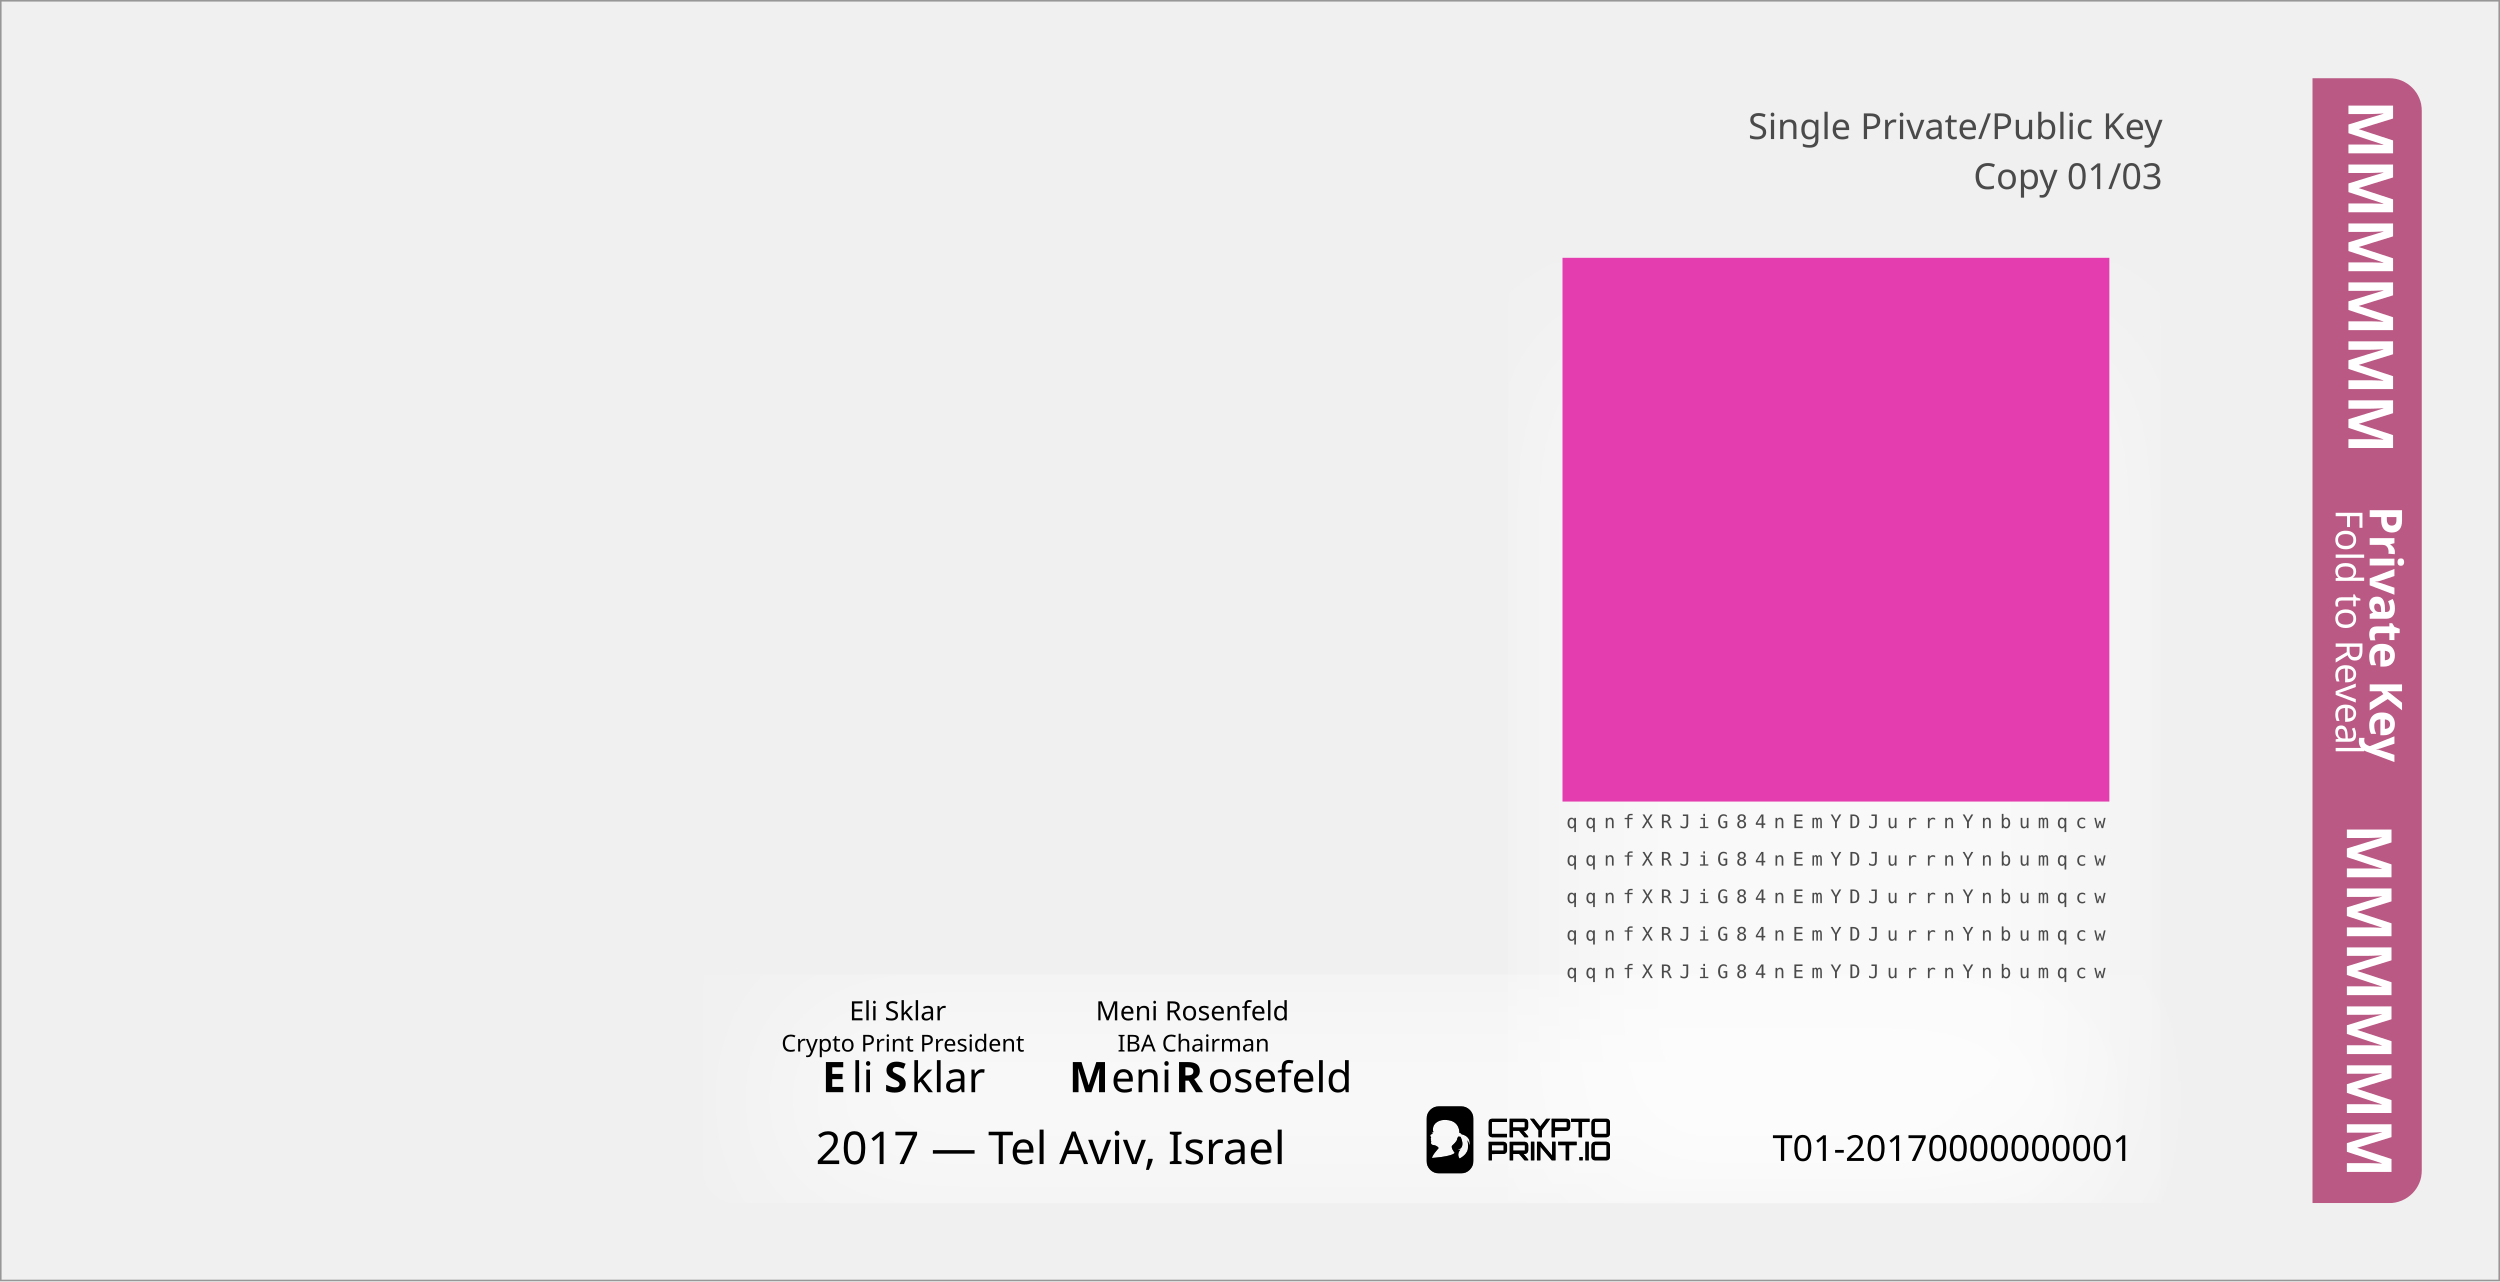
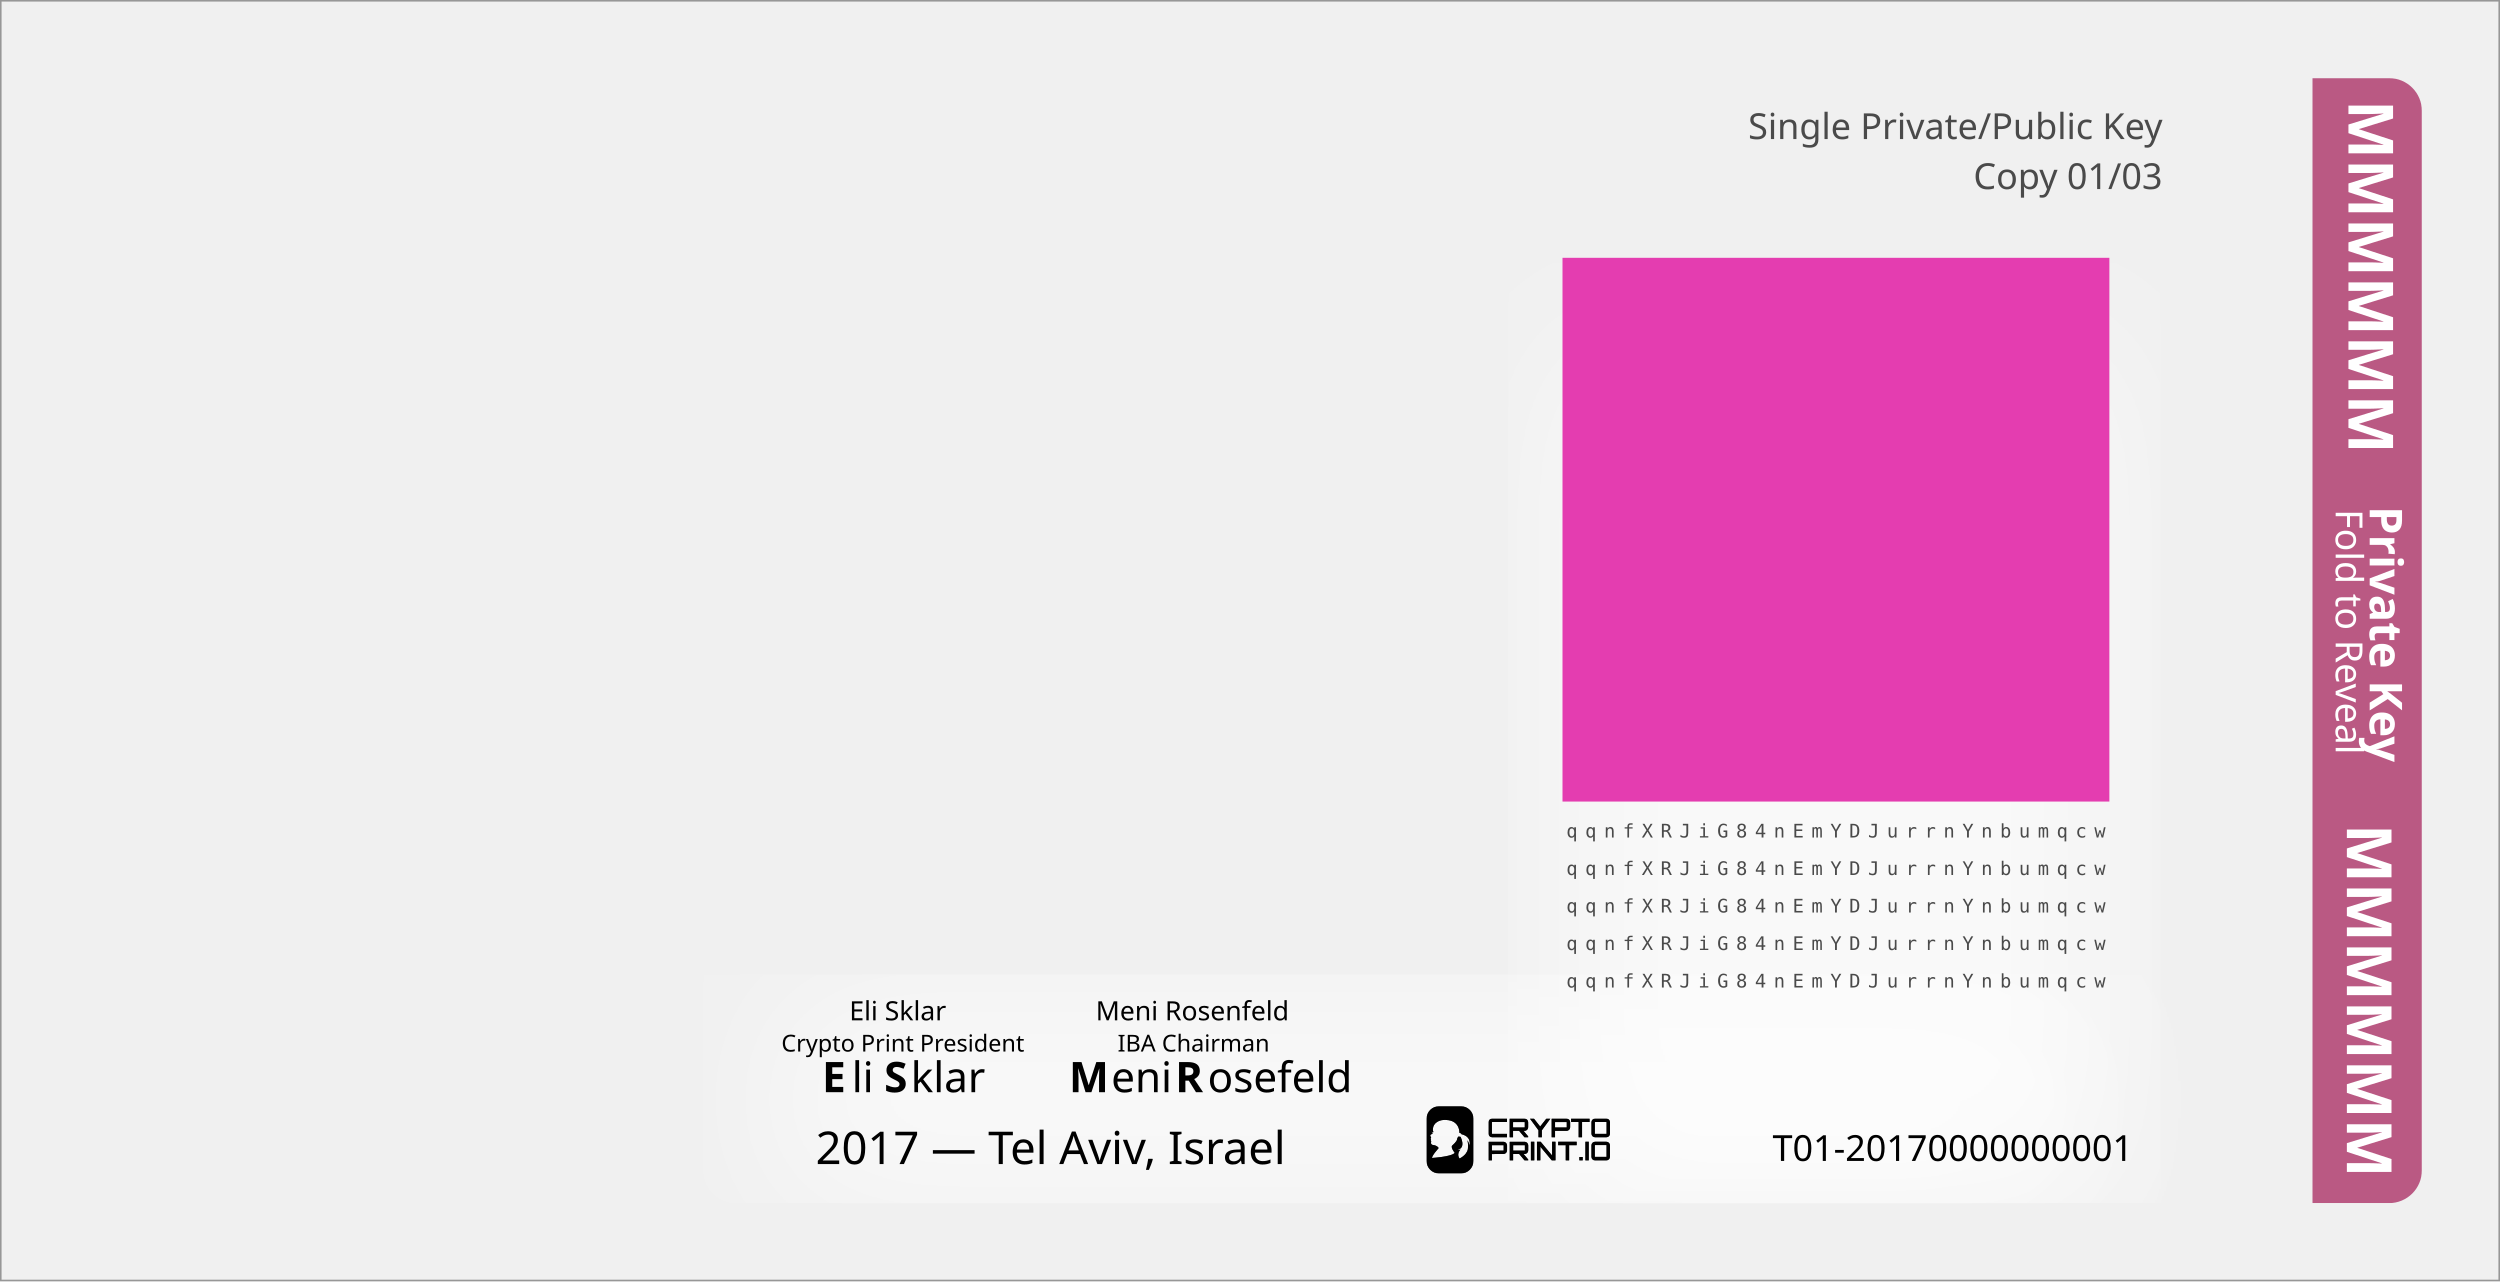
<svg xmlns="http://www.w3.org/2000/svg" xmlns:xlink="http://www.w3.org/1999/xlink" width="1600px" height="820px" viewBox="0 0 1600 820" version="1.1">
  <defs>
    <path d="M21,0 L1079,0 C1090.598,-2.13051432e-15 1100,9.402 1100,21 L1100,699 C1100,710.598 1090.598,720 1079,720 L21,720 C9.402,720 1.42034288e-15,710.598 0,699 L0,21 L0,21 C-1.42034288e-15,9.402 9.402,2.13051432e-15 21,0 L21,0 Z M950,0 L950,720 L990,720 L990,0 L950,0 Z" id="path-1" />
    <filter x="-41.2%" y="-26.2%" width="182.4%" height="152.4%" filterUnits="objectBoundingBox" id="filter-3">
      <feGaussianBlur stdDeviation="47.773" in="SourceGraphic" />
    </filter>
    <filter x="-17.4%" y="-107.8%" width="134.7%" height="315.5%" filterUnits="objectBoundingBox" id="filter-4">
      <feGaussianBlur stdDeviation="47.773" in="SourceGraphic" />
    </filter>
    <path d="M8,0 L22,0 L22,0 C26.418,-8.11624501e-16 30,3.582 30,8 L30,34.99 L30,34.99 C30,39.408 26.418,42.99 22,42.99 L8,42.99 L8,42.99 C3.582,42.99 -3.47095419e-16,39.408 -8.8817842e-16,34.99 L0,8 L-8.8817842e-16,8 C-1.42926142e-15,3.582 3.582,8.11624501e-16 8,0 L8,0 Z M26.099,21.875 C26.099,21.854 26.089,21.822 26.161,21.833 C26.346,22.085 26.5,22.359 26.644,22.634 C26.993,23.319 27.28,24.025 27.373,24.794 C27.393,24.942 27.373,25.1 27.383,25.247 C27.383,25.279 27.352,25.331 27.414,25.342 C27.671,24.32 27.712,23.276 27.476,22.244 C27.137,20.789 26.274,19.725 25.041,18.955 C24.199,18.439 23.285,18.112 22.33,17.891 C22.258,17.87 22.217,17.849 22.207,17.754 C22.197,17.628 22.166,17.491 22.032,17.438 C21.971,17.417 21.919,17.385 21.868,17.343 C21.745,17.248 21.611,17.153 21.467,17.09 C21.313,17.027 21.169,16.985 21.026,17.143 C21.046,16.3 20.944,15.488 20.738,14.698 C20.399,13.37 19.793,12.19 18.838,11.209 C17.883,10.229 16.722,9.608 15.439,9.228 C14.586,8.986 13.713,8.849 12.83,8.796 C11.977,8.743 11.125,8.733 10.283,8.838 C8.999,8.986 7.787,9.407 6.688,10.113 C5.908,10.609 5.261,11.23 4.788,12.042 C4.018,13.38 3.925,14.835 4.172,16.331 C4.233,16.342 4.192,16.268 4.223,16.258 C4.254,16.131 4.285,15.994 4.316,15.857 C4.316,15.836 4.295,15.783 4.346,15.783 C4.388,15.783 4.388,15.836 4.388,15.868 C4.408,16.089 4.388,16.31 4.336,16.521 C4.316,16.616 4.275,16.637 4.192,16.626 C3.874,16.595 3.586,16.5 3.299,16.363 C3.165,16.3 3.052,16.236 2.898,16.152 C3.165,16.595 3.535,16.858 3.966,17.027 C4.069,17.069 4.059,17.101 3.997,17.174 C3.689,17.564 3.299,17.859 2.868,18.081 C2.375,18.334 2.231,18.787 2.508,19.282 C2.57,19.409 2.642,19.525 2.744,19.619 C2.939,19.788 2.929,19.999 2.878,20.22 C2.837,20.389 2.755,20.536 2.631,20.642 C2.529,20.737 2.539,20.821 2.57,20.926 C2.621,21.074 2.713,21.169 2.847,21.232 C2.878,21.242 2.919,21.242 2.939,21.285 C2.888,21.316 2.847,21.348 2.806,21.379 C2.765,21.411 2.724,21.453 2.693,21.495 C2.58,21.632 2.59,21.759 2.724,21.875 C2.775,21.917 2.806,21.97 2.837,22.022 C3.011,22.338 3.011,22.665 2.888,23.002 C2.713,23.477 2.816,23.898 3.114,24.278 C3.371,24.594 3.73,24.72 4.11,24.805 C4.357,24.868 4.614,24.847 4.86,24.899 C5.445,25.036 6,25.247 6.524,25.553 C6.986,25.827 7.397,26.175 7.695,26.649 C7.736,26.712 7.746,26.754 7.684,26.817 C6.852,27.745 6.051,28.704 5.302,29.705 C4.768,30.432 4.244,31.159 3.843,31.971 C3.689,32.287 3.556,32.614 3.504,32.972 C3.494,33.056 3.504,33.099 3.607,33.088 C4.429,33.035 5.261,32.962 6.082,32.877 C7.263,32.761 8.424,32.624 9.595,32.456 C11.228,32.224 12.861,31.939 14.463,31.518 C15.336,31.286 16.188,31.022 17,30.601 C17.359,30.411 17.698,30.2 17.965,29.884 C18.016,29.821 18.016,29.789 17.965,29.716 C17.472,29.073 17.01,28.409 16.64,27.682 C16.394,27.186 16.168,26.67 16.116,26.101 C16.075,25.7 16.157,25.342 16.476,25.068 C16.671,24.899 16.866,24.731 17.051,24.552 C17.76,23.888 18.448,23.192 19.002,22.37 C19.249,22.022 19.454,21.653 19.516,21.221 C19.588,20.705 19.742,20.22 20.05,19.799 C20.204,19.588 20.389,19.409 20.625,19.282 C20.656,19.272 20.687,19.229 20.718,19.303 C20.8,19.514 20.882,19.535 21.077,19.43 C21.118,19.409 21.149,19.366 21.19,19.43 C21.303,19.588 21.467,19.619 21.632,19.546 C21.755,19.482 21.796,19.546 21.837,19.64 C22.114,20.252 22.351,20.863 22.535,21.506 C22.833,22.539 23.028,23.582 22.915,24.657 C22.854,25.247 22.689,25.806 22.361,26.312 C21.899,27.007 21.241,27.418 20.471,27.661 C20.276,27.724 20.071,27.766 19.875,27.819 C20.492,28.082 21.077,27.892 21.673,27.713 C21.416,28.029 21.18,28.335 20.974,28.672 C20.605,29.294 20.348,29.958 20.296,30.696 C20.225,31.686 20.512,32.561 21.056,33.373 C21.087,33.436 21.128,33.457 21.19,33.415 C21.282,33.362 21.385,33.32 21.478,33.267 C22.895,32.487 24.158,31.518 25.154,30.211 C25.791,29.368 26.253,28.43 26.438,27.365 C26.541,26.786 26.551,26.206 26.561,25.627 C26.582,24.636 26.531,23.645 26.325,22.676 C26.264,22.402 26.181,22.138 26.099,21.875 Z" id="path-5" />
    <path d="M11.822,2.189 L2.289,2.189 C2.212,2.189 2.173,2.227 2.173,2.305 L2.173,9.633 C2.173,9.711 2.212,9.749 2.289,9.749 L11.822,9.749 L11.822,11.938 L2.289,11.938 C1.652,11.938 1.111,11.714 0.667,11.266 C0.222,10.819 0,10.274 0,9.633 L0,2.305 C0,1.664 0.222,1.119 0.667,0.672 C1.111,0.224 1.652,0 2.289,0 L11.822,0 L11.822,2.189 Z M25.373,2.321 L25.373,5.538 C25.373,6.168 25.148,6.71 24.698,7.163 C24.248,7.616 23.705,7.843 23.068,7.843 L22.426,7.843 L25.373,11.374 L25.373,11.938 L23.002,11.938 L19.577,7.843 L15.691,7.843 L15.691,11.938 L13.518,11.938 L13.518,0.017 L23.068,0.017 C23.705,0.017 24.248,0.243 24.698,0.696 C25.148,1.15 25.373,1.691 25.373,2.321 Z M15.807,5.654 L23.068,5.654 C23.145,5.654 23.183,5.615 23.183,5.538 L23.183,2.321 C23.183,2.244 23.145,2.205 23.068,2.205 L15.807,2.205 C15.73,2.205 15.691,2.244 15.691,2.321 L15.691,5.538 C15.691,5.615 15.73,5.654 15.807,5.654 Z M37.014,0 L39.616,0 L34.133,7.478 L34.133,11.938 L31.959,11.938 L31.959,7.478 L26.476,0 L29.061,0 L33.046,5.074 L37.014,0 Z M40.389,0.017 L49.939,0.017 C50.576,0.017 51.119,0.243 51.569,0.696 C52.019,1.15 52.245,1.691 52.245,2.321 L52.245,5.538 C52.245,6.168 52.019,6.71 51.569,7.163 C51.119,7.616 50.576,7.843 49.939,7.843 L42.612,7.859 L42.563,7.843 L42.563,11.938 L40.389,11.938 L40.389,0.017 Z M50.055,5.538 L50.055,2.321 C50.055,2.244 50.016,2.205 49.939,2.205 L42.678,2.205 C42.601,2.205 42.563,2.244 42.563,2.321 L42.563,5.538 C42.563,5.615 42.601,5.654 42.678,5.654 L49.939,5.654 C50.016,5.654 50.055,5.615 50.055,5.538 Z M52.821,0 L64.676,0 L64.676,2.189 L59.852,2.189 L59.852,11.938 L57.662,11.938 L57.662,2.189 L52.821,2.189 L52.821,0 Z M68.167,0 L75.444,0 C76.07,0 76.608,0.224 77.058,0.672 C77.508,1.119 77.733,1.664 77.733,2.305 L77.733,9.633 C77.733,10.274 77.508,10.819 77.058,11.266 C76.608,11.714 76.07,11.938 75.444,11.938 L68.167,11.938 C67.53,11.938 66.989,11.714 66.545,11.266 C66.1,10.819 65.878,10.274 65.878,9.633 L65.878,2.305 C65.878,1.664 66.1,1.119 66.545,0.672 C66.989,0.224 67.53,0 68.167,0 Z M68.167,9.749 L75.444,9.749 C75.51,9.749 75.543,9.711 75.543,9.633 L75.543,2.305 C75.543,2.227 75.51,2.189 75.444,2.189 L68.167,2.189 C68.09,2.189 68.051,2.227 68.051,2.305 L68.051,9.633 C68.051,9.711 68.09,9.749 68.167,9.749 Z M0,14.833 L9.55,14.833 C10.187,14.833 10.73,15.06 11.18,15.513 C11.63,15.966 11.855,16.508 11.855,17.138 L11.855,20.354 C11.855,20.985 11.63,21.526 11.18,21.979 C10.73,22.433 10.187,22.659 9.55,22.659 L2.223,22.676 L2.173,22.659 L2.173,26.755 L0,26.755 L0,14.833 Z M9.665,20.354 L9.665,17.138 C9.665,17.06 9.627,17.022 9.55,17.022 L2.289,17.022 C2.212,17.022 2.173,17.06 2.173,17.138 L2.173,20.354 C2.173,20.432 2.212,20.471 2.289,20.471 L9.55,20.471 C9.627,20.471 9.665,20.432 9.665,20.354 Z M25.415,17.138 L25.415,20.354 C25.415,20.985 25.19,21.526 24.74,21.979 C24.29,22.433 23.747,22.659 23.11,22.659 L22.468,22.659 L25.415,26.191 L25.415,26.755 L23.044,26.755 L19.62,22.659 L15.734,22.659 L15.734,26.755 L13.56,26.755 L13.56,14.833 L23.11,14.833 C23.747,14.833 24.29,15.06 24.74,15.513 C25.19,15.966 25.415,16.508 25.415,17.138 Z M15.88,20.471 L23.141,20.471 C23.218,20.471 23.256,20.432 23.256,20.354 L23.256,17.138 C23.256,17.06 23.218,17.022 23.141,17.022 L15.88,17.022 C15.803,17.022 15.765,17.06 15.765,17.138 L15.765,20.354 C15.765,20.432 15.803,20.471 15.88,20.471 Z M27.121,26.755 L27.121,14.817 L29.294,14.817 L29.294,26.755 L27.121,26.755 Z M40.665,23.571 L40.665,14.817 L42.855,14.817 L42.855,26.755 L40.484,26.755 L33.173,18 L33.173,26.755 L31,26.755 L31,14.817 L33.371,14.817 L40.665,23.571 Z M44.56,14.817 L56.415,14.817 L56.415,17.005 L51.591,17.005 L51.591,26.755 L49.401,26.755 L49.401,17.005 L44.56,17.005 L44.56,14.817 Z M60.277,24.583 L60.277,26.755 L58.12,26.755 L58.12,24.583 L60.277,24.583 Z M61.983,26.755 L61.983,14.817 L64.156,14.817 L64.156,26.755 L61.983,26.755 Z M68.15,14.817 L75.428,14.817 C76.053,14.817 76.591,15.04 77.041,15.488 C77.491,15.936 77.716,16.48 77.716,17.121 L77.716,24.45 C77.716,25.091 77.491,25.635 77.041,26.083 C76.591,26.531 76.053,26.755 75.428,26.755 L68.15,26.755 C67.513,26.755 66.973,26.531 66.528,26.083 C66.084,25.635 65.861,25.091 65.861,24.45 L65.861,17.121 C65.861,16.48 66.084,15.936 66.528,15.488 C66.973,15.04 67.513,14.817 68.15,14.817 Z M68.149,24.494 L75.426,24.494 C75.492,24.494 75.525,24.455 75.525,24.378 L75.525,17.049 C75.525,16.972 75.492,16.933 75.426,16.933 L68.149,16.933 C68.072,16.933 68.033,16.972 68.033,17.049 L68.033,24.378 C68.033,24.455 68.072,24.494 68.149,24.494 Z" id="path-7" />
  </defs>
  <g id="Print-Layouts" stroke="none" stroke-width="1" fill="none" fill-rule="evenodd">
    <g id="Layer-2---Phase-3---Front-Data-Placeholders">
      <rect id="Rectangle-2" stroke="#979797" x="0.5" y="0.5" width="1599" height="819" />
      <g id="cristina-gottardi-177261-(1)" transform="translate(450, 50)">
        <mask id="mask-2" fill="white">
          <use xlink:href="#path-1" />
        </mask>
        <g id="Combined-Shape" />
        <g id="pubkey/strip-back" mask="url(#mask-2)">
          <g transform="translate(1030, 0)" id="pubkey/strip-front">
            <g transform="translate(35, 360) rotate(180) translate(-35, -360) ">
              <g id="color/redish" fill-rule="evenodd" fill="#BA5983">
                <rect id="Rectangle-2" x="0" y="2.84217094e-14" width="70" height="720" />
              </g>
              <g id="Group-7" stroke-width="1" fill-rule="evenodd" transform="translate(2, 262.6098)" fill="#FFFFFF">
                <g id="Group-4" transform="translate(31.34146, 96.95122) rotate(-90) translate(-31.34146, -96.95122) translate(-65.15854, 66.45122)">
                  <g id="Group" transform="translate(0, 0)">
                    <text id="Public-Key" font-family="Sarpanch-Bold, Sarpanch" font-size="29" font-weight="bold">
                      <tspan x="9.979" y="30.561">Private Key</tspan>
                    </text>
                    <text id="DEPOSIT-HERE" font-family="Sarpanch-Regular, Sarpanch" font-size="24" font-weight="normal">
                      <tspan x="11.936" y="52.329">Fold to Reveal</tspan>
                    </text>
                  </g>
                </g>
              </g>
              <text id="__PUBKEY__SUFFIX__" transform="translate(46, 255) rotate(-90) translate(190, -255) " style="text-anchor: end;" font-family="Play-Bold, Play" font-size="40" font-weight="bold" fill="#FFFFFF">
                <tspan x="48.64" y="257">MMMMMM</tspan>
              </text>
              <text id="__PUBKEY__PREFIX__" transform="translate(45, 456) rotate(-90) translate(-35, -456) " font-family="Play-Bold, Play" font-size="40" font-weight="bold" fill="#FFFFFF">
                <tspan x="-215" y="458">MMMMMM</tspan>
              </text>
            </g>
          </g>
        </g>
        <rect id="Rectangle" fill="#FFFFFF" opacity="0.624" style="mix-blend-mode: hard-light;" filter="url(#filter-3)" mask="url(#mask-2)" x="550" y="173" width="348" height="547" />
        <rect id="Rectangle-Copy-2" fill="#FFFFFF" opacity="0.624" style="mix-blend-mode: hard-light;" filter="url(#filter-4)" mask="url(#mask-2)" x="50" y="587" width="825" height="133" />
        <g id="Group-8" mask="url(#mask-2)">
          <g transform="translate(50, 587)">
            <text id="Eli-Sklar-Crypto-Pri" font-family="Play-Regular, Play" font-size="17" font-weight="normal">
              <tspan x="43.58" y="16" fill="#000000">Eli Sklar</tspan>
              <tspan x="103.42" y="16" font-size="29" fill="#000000" />
              <tspan x="0.06" y="36" font-size="15" fill="#000000">Crypto Print President</tspan>
            </text>
            <text id="Eli-Sklar" font-family="SnellRoundhand-Black, Snell Roundhand" font-size="27" font-weight="700">
              <tspan x="26.142" y="62" fill="#000000">E</tspan>
              <tspan x="45.151" y="62" font-family="SnellRoundhand, Snell Roundhand" font-weight="normal" fill="#000000">li </tspan>
              <tspan x="65.888" y="62" fill="#000000">S</tspan>
              <tspan x="82.897" y="62" font-family="SnellRoundhand, Snell Roundhand" font-weight="normal" fill="#000000">klar</tspan>
            </text>
          </g>
        </g>
        <g id="Group-8-Copy" mask="url(#mask-2)">
          <g transform="translate(234, 587)">
            <text id="Meni-Rosenfeld-IBA-C" font-family="Play-Regular, Play" font-size="17" font-weight="normal">
              <tspan x="17.272" y="16" fill="#000000">Meni Rosenfeld</tspan>
              <tspan x="135.728" y="16" font-size="29" fill="#000000" />
              <tspan x="31.253" y="36" font-size="15" fill="#000000">IBA Chairman</tspan>
            </text>
            <text id="Meni-Rosefeld" font-family="SnellRoundhand-Black, Snell Roundhand" font-size="27" font-weight="700">
              <tspan x="0.171" y="62" fill="#000000">M</tspan>
              <tspan x="27.171" y="62" font-family="SnellRoundhand, Snell Roundhand" font-weight="normal" fill="#000000">eni</tspan>
              <tspan x="68.144" y="62" fill="#000000">R</tspan>
              <tspan x="88.892" y="62" font-family="SnellRoundhand, Snell Roundhand" font-weight="normal" fill="#000000">osefeld</tspan>
            </text>
          </g>
        </g>
        <text id="T01-20170000000001" mask="url(#mask-2)" font-family="Sarpanch-Regular, Sarpanch" font-size="23" font-weight="normal" fill="#000000">
          <tspan x="684.442" y="693">T01-20170000000001</tspan>
        </text>
        <text id="__THIS_ID__" font-family="Sarpanch-Regular, Sarpanch" font-size="23" font-weight="normal" fill="#4A4A4A">
          <tspan style="text-anchor: end;" x="940" y="39">Single Private/Public Key</tspan>
          <tspan style="text-anchor: end;" x="934" y="71">Copy 01/03</tspan>
        </text>
        <text id="2017-—-Tel-Aviv,-Isr" mask="url(#mask-2)" font-family="Play-Regular, Play" font-size="29" font-weight="normal" fill="#000000">
          <tspan x="72" y="695">2017 — Tel Aviv, Israel</tspan>
        </text>
        <g id="logo/horizontal" mask="url(#mask-2)">
          <g transform="translate(463, 658)">
            <g id="logo/symbol">
              <g id="color-pallete/dark-grey">
                <mask id="mask-6" fill="white">
                  <use xlink:href="#path-5" />
                </mask>
                <use id="Mask" fill="#545456" xlink:href="#path-5" />
                <g id="color-pallete/dark-green-copy" mask="url(#mask-6)" fill="#000000">
                  <rect id="Rectangle-3-Copy" x="0" y="0" width="30" height="43" />
                </g>
              </g>
            </g>
            <g id="logo/text" transform="translate(39.65975, 7.908046)">
              <g id="color-pallete/dark-grey">
                <mask id="mask-8" fill="white">
                  <use xlink:href="#path-7" />
                </mask>
                <use id="Mask" fill="#545456" xlink:href="#path-7" />
                <g id="color-pallete/dark-green-copy" mask="url(#mask-8)" fill="#000000">
                  <rect id="Rectangle-3-Copy" x="0" y="0" width="79" height="27" />
                </g>
              </g>
            </g>
          </g>
        </g>
      </g>
      <g id="parts/qr-bars-back-placeholders" transform="translate(1000, 50)">
        <rect id="qr_placeholder" fill="#E43DB0" x="0" y="115" width="350" height="348" />
-         <g id="Privkey-Texts" stroke-width="1" transform="translate(0, 469)" font-size="12" font-family="AndaleMono, Andale Mono" font-weight="normal">
+         <g id="Privkey-Texts" stroke-width="1" transform="translate(0, 475)" font-size="12" font-family="AndaleMono, Andale Mono" font-weight="normal">
          <g id="parts/privkey-text-line" transform="translate(0, 96)" fill="#4A4A4A">
            <g id="Group">
              <text id="29">
                <tspan x="340.365" y="11">w</tspan>
              </text>
              <text id="28">
                <tspan x="328.296" y="11">c</tspan>
              </text>
              <text id="27">
                <tspan x="316.227" y="11">q</tspan>
              </text>
              <text id="26">
                <tspan x="304.158" y="11">m</tspan>
              </text>
              <text id="25">
                <tspan x="292.089" y="11">u</tspan>
              </text>
              <text id="24">
                <tspan x="280.02" y="11">b</tspan>
              </text>
              <text id="23">
                <tspan x="267.951" y="11">n</tspan>
              </text>
              <text id="22">
                <tspan x="255.882" y="11">Y</tspan>
              </text>
              <text id="21">
                <tspan x="243.813" y="11">n</tspan>
              </text>
              <text id="20">
                <tspan x="231.744" y="11">r</tspan>
              </text>
              <text id="19">
                <tspan x="219.675" y="11">r</tspan>
              </text>
              <text id="18">
                <tspan x="207.606" y="11">u</tspan>
              </text>
              <text id="17">
                <tspan x="195.537" y="11">J</tspan>
              </text>
              <text id="16">
                <tspan x="183.468" y="11">D</tspan>
              </text>
              <text id="15">
                <tspan x="171.399" y="11">Y</tspan>
              </text>
              <text id="14">
                <tspan x="159.33" y="11">m</tspan>
              </text>
              <text id="13">
                <tspan x="147.261" y="11">E</tspan>
              </text>
              <text id="12">
                <tspan x="135.193" y="11">n</tspan>
              </text>
              <text id="11">
                <tspan x="123.124" y="11">4</tspan>
              </text>
              <text id="10">
                <tspan x="111.055" y="11">8</tspan>
              </text>
              <text id="9">
                <tspan x="98.986" y="11">G</tspan>
              </text>
              <text id="8">
                <tspan x="86.917" y="11">i</tspan>
              </text>
              <text id="7">
                <tspan x="74.848" y="11">J</tspan>
              </text>
              <text id="6">
                <tspan x="62.779" y="11">R</tspan>
              </text>
              <text id="5">
                <tspan x="50.71" y="11">X</tspan>
              </text>
              <text id="4">
                <tspan x="38.641" y="11">f</tspan>
              </text>
              <text id="3">
                <tspan x="26.572" y="11">n</tspan>
              </text>
              <text id="2">
                <tspan x="14.503" y="11">q</tspan>
              </text>
              <text id="1">
                <tspan x="2.434" y="11">q</tspan>
              </text>
            </g>
          </g>
          <g id="parts/privkey-text-line" transform="translate(0, 72)" fill="#4A4A4A">
            <g id="Group">
              <text id="29">
                <tspan x="340.365" y="11">w</tspan>
              </text>
              <text id="28">
                <tspan x="328.296" y="11">c</tspan>
              </text>
              <text id="27">
                <tspan x="316.227" y="11">q</tspan>
              </text>
              <text id="26">
                <tspan x="304.158" y="11">m</tspan>
              </text>
              <text id="25">
                <tspan x="292.089" y="11">u</tspan>
              </text>
              <text id="24">
                <tspan x="280.02" y="11">b</tspan>
              </text>
              <text id="23">
                <tspan x="267.951" y="11">n</tspan>
              </text>
              <text id="22">
                <tspan x="255.882" y="11">Y</tspan>
              </text>
              <text id="21">
                <tspan x="243.813" y="11">n</tspan>
              </text>
              <text id="20">
                <tspan x="231.744" y="11">r</tspan>
              </text>
              <text id="19">
                <tspan x="219.675" y="11">r</tspan>
              </text>
              <text id="18">
                <tspan x="207.606" y="11">u</tspan>
              </text>
              <text id="17">
                <tspan x="195.537" y="11">J</tspan>
              </text>
              <text id="16">
                <tspan x="183.468" y="11">D</tspan>
              </text>
              <text id="15">
                <tspan x="171.399" y="11">Y</tspan>
              </text>
              <text id="14">
                <tspan x="159.33" y="11">m</tspan>
              </text>
              <text id="13">
                <tspan x="147.261" y="11">E</tspan>
              </text>
              <text id="12">
                <tspan x="135.193" y="11">n</tspan>
              </text>
              <text id="11">
                <tspan x="123.124" y="11">4</tspan>
              </text>
              <text id="10">
                <tspan x="111.055" y="11">8</tspan>
              </text>
              <text id="9">
                <tspan x="98.986" y="11">G</tspan>
              </text>
              <text id="8">
                <tspan x="86.917" y="11">i</tspan>
              </text>
              <text id="7">
                <tspan x="74.848" y="11">J</tspan>
              </text>
              <text id="6">
                <tspan x="62.779" y="11">R</tspan>
              </text>
              <text id="5">
                <tspan x="50.71" y="11">X</tspan>
              </text>
              <text id="4">
                <tspan x="38.641" y="11">f</tspan>
              </text>
              <text id="3">
                <tspan x="26.572" y="11">n</tspan>
              </text>
              <text id="2">
                <tspan x="14.503" y="11">q</tspan>
              </text>
              <text id="1">
                <tspan x="2.434" y="11">q</tspan>
              </text>
            </g>
          </g>
          <g id="parts/privkey-text-line" transform="translate(0, 48)" fill="#4A4A4A">
            <g id="Group">
              <text id="29">
                <tspan x="340.365" y="11">w</tspan>
              </text>
              <text id="28">
                <tspan x="328.296" y="11">c</tspan>
              </text>
              <text id="27">
                <tspan x="316.227" y="11">q</tspan>
              </text>
              <text id="26">
                <tspan x="304.158" y="11">m</tspan>
              </text>
              <text id="25">
                <tspan x="292.089" y="11">u</tspan>
              </text>
              <text id="24">
                <tspan x="280.02" y="11">b</tspan>
              </text>
              <text id="23">
                <tspan x="267.951" y="11">n</tspan>
              </text>
              <text id="22">
                <tspan x="255.882" y="11">Y</tspan>
              </text>
              <text id="21">
                <tspan x="243.813" y="11">n</tspan>
              </text>
              <text id="20">
                <tspan x="231.744" y="11">r</tspan>
              </text>
              <text id="19">
                <tspan x="219.675" y="11">r</tspan>
              </text>
              <text id="18">
                <tspan x="207.606" y="11">u</tspan>
              </text>
              <text id="17">
                <tspan x="195.537" y="11">J</tspan>
              </text>
              <text id="16">
                <tspan x="183.468" y="11">D</tspan>
              </text>
              <text id="15">
                <tspan x="171.399" y="11">Y</tspan>
              </text>
              <text id="14">
                <tspan x="159.33" y="11">m</tspan>
              </text>
              <text id="13">
                <tspan x="147.261" y="11">E</tspan>
              </text>
              <text id="12">
                <tspan x="135.193" y="11">n</tspan>
              </text>
              <text id="11">
                <tspan x="123.124" y="11">4</tspan>
              </text>
              <text id="10">
                <tspan x="111.055" y="11">8</tspan>
              </text>
              <text id="9">
                <tspan x="98.986" y="11">G</tspan>
              </text>
              <text id="8">
                <tspan x="86.917" y="11">i</tspan>
              </text>
              <text id="7">
                <tspan x="74.848" y="11">J</tspan>
              </text>
              <text id="6">
                <tspan x="62.779" y="11">R</tspan>
              </text>
              <text id="5">
                <tspan x="50.71" y="11">X</tspan>
              </text>
              <text id="4">
                <tspan x="38.641" y="11">f</tspan>
              </text>
              <text id="3">
                <tspan x="26.572" y="11">n</tspan>
              </text>
              <text id="2">
                <tspan x="14.503" y="11">q</tspan>
              </text>
              <text id="1">
                <tspan x="2.434" y="11">q</tspan>
              </text>
            </g>
          </g>
          <g id="parts/privkey-text-line" transform="translate(0, 24)" fill="#4A4A4A">
            <g id="Group">
              <text id="29">
                <tspan x="340.365" y="11">w</tspan>
              </text>
              <text id="28">
                <tspan x="328.296" y="11">c</tspan>
              </text>
              <text id="27">
                <tspan x="316.227" y="11">q</tspan>
              </text>
              <text id="26">
                <tspan x="304.158" y="11">m</tspan>
              </text>
              <text id="25">
                <tspan x="292.089" y="11">u</tspan>
              </text>
              <text id="24">
                <tspan x="280.02" y="11">b</tspan>
              </text>
              <text id="23">
                <tspan x="267.951" y="11">n</tspan>
              </text>
              <text id="22">
                <tspan x="255.882" y="11">Y</tspan>
              </text>
              <text id="21">
                <tspan x="243.813" y="11">n</tspan>
              </text>
              <text id="20">
                <tspan x="231.744" y="11">r</tspan>
              </text>
              <text id="19">
                <tspan x="219.675" y="11">r</tspan>
              </text>
              <text id="18">
                <tspan x="207.606" y="11">u</tspan>
              </text>
              <text id="17">
                <tspan x="195.537" y="11">J</tspan>
              </text>
              <text id="16">
                <tspan x="183.468" y="11">D</tspan>
              </text>
              <text id="15">
                <tspan x="171.399" y="11">Y</tspan>
              </text>
              <text id="14">
                <tspan x="159.33" y="11">m</tspan>
              </text>
              <text id="13">
                <tspan x="147.261" y="11">E</tspan>
              </text>
              <text id="12">
                <tspan x="135.193" y="11">n</tspan>
              </text>
              <text id="11">
                <tspan x="123.124" y="11">4</tspan>
              </text>
              <text id="10">
                <tspan x="111.055" y="11">8</tspan>
              </text>
              <text id="9">
                <tspan x="98.986" y="11">G</tspan>
              </text>
              <text id="8">
                <tspan x="86.917" y="11">i</tspan>
              </text>
              <text id="7">
                <tspan x="74.848" y="11">J</tspan>
              </text>
              <text id="6">
                <tspan x="62.779" y="11">R</tspan>
              </text>
              <text id="5">
                <tspan x="50.71" y="11">X</tspan>
              </text>
              <text id="4">
                <tspan x="38.641" y="11">f</tspan>
              </text>
              <text id="3">
                <tspan x="26.572" y="11">n</tspan>
              </text>
              <text id="2">
                <tspan x="14.503" y="11">q</tspan>
              </text>
              <text id="1">
                <tspan x="2.434" y="11">q</tspan>
              </text>
            </g>
          </g>
          <g id="parts/privkey-text-line" fill="#4A4A4A">
            <g id="Group">
              <text id="29">
                <tspan x="340.365" y="11">w</tspan>
              </text>
              <text id="28">
                <tspan x="328.296" y="11">c</tspan>
              </text>
              <text id="27">
                <tspan x="316.227" y="11">q</tspan>
              </text>
              <text id="26">
                <tspan x="304.158" y="11">m</tspan>
              </text>
              <text id="25">
                <tspan x="292.089" y="11">u</tspan>
              </text>
              <text id="24">
                <tspan x="280.02" y="11">b</tspan>
              </text>
              <text id="23">
                <tspan x="267.951" y="11">n</tspan>
              </text>
              <text id="22">
                <tspan x="255.882" y="11">Y</tspan>
              </text>
              <text id="21">
                <tspan x="243.813" y="11">n</tspan>
              </text>
              <text id="20">
                <tspan x="231.744" y="11">r</tspan>
              </text>
              <text id="19">
                <tspan x="219.675" y="11">r</tspan>
              </text>
              <text id="18">
                <tspan x="207.606" y="11">u</tspan>
              </text>
              <text id="17">
                <tspan x="195.537" y="11">J</tspan>
              </text>
              <text id="16">
                <tspan x="183.468" y="11">D</tspan>
              </text>
              <text id="15">
                <tspan x="171.399" y="11">Y</tspan>
              </text>
              <text id="14">
                <tspan x="159.33" y="11">m</tspan>
              </text>
              <text id="13">
                <tspan x="147.261" y="11">E</tspan>
              </text>
              <text id="12">
                <tspan x="135.193" y="11">n</tspan>
              </text>
              <text id="11">
                <tspan x="123.124" y="11">4</tspan>
              </text>
              <text id="10">
                <tspan x="111.055" y="11">8</tspan>
              </text>
              <text id="9">
                <tspan x="98.986" y="11">G</tspan>
              </text>
              <text id="8">
                <tspan x="86.917" y="11">i</tspan>
              </text>
              <text id="7">
                <tspan x="74.848" y="11">J</tspan>
              </text>
              <text id="6">
                <tspan x="62.779" y="11">R</tspan>
              </text>
              <text id="5">
                <tspan x="50.71" y="11">X</tspan>
              </text>
              <text id="4">
                <tspan x="38.641" y="11">f</tspan>
              </text>
              <text id="3">
                <tspan x="26.572" y="11">n</tspan>
              </text>
              <text id="2">
                <tspan x="14.503" y="11">q</tspan>
              </text>
              <text id="1">
                <tspan x="2.434" y="11">q</tspan>
              </text>
            </g>
          </g>
        </g>
      </g>
    </g>
  </g>
</svg>
